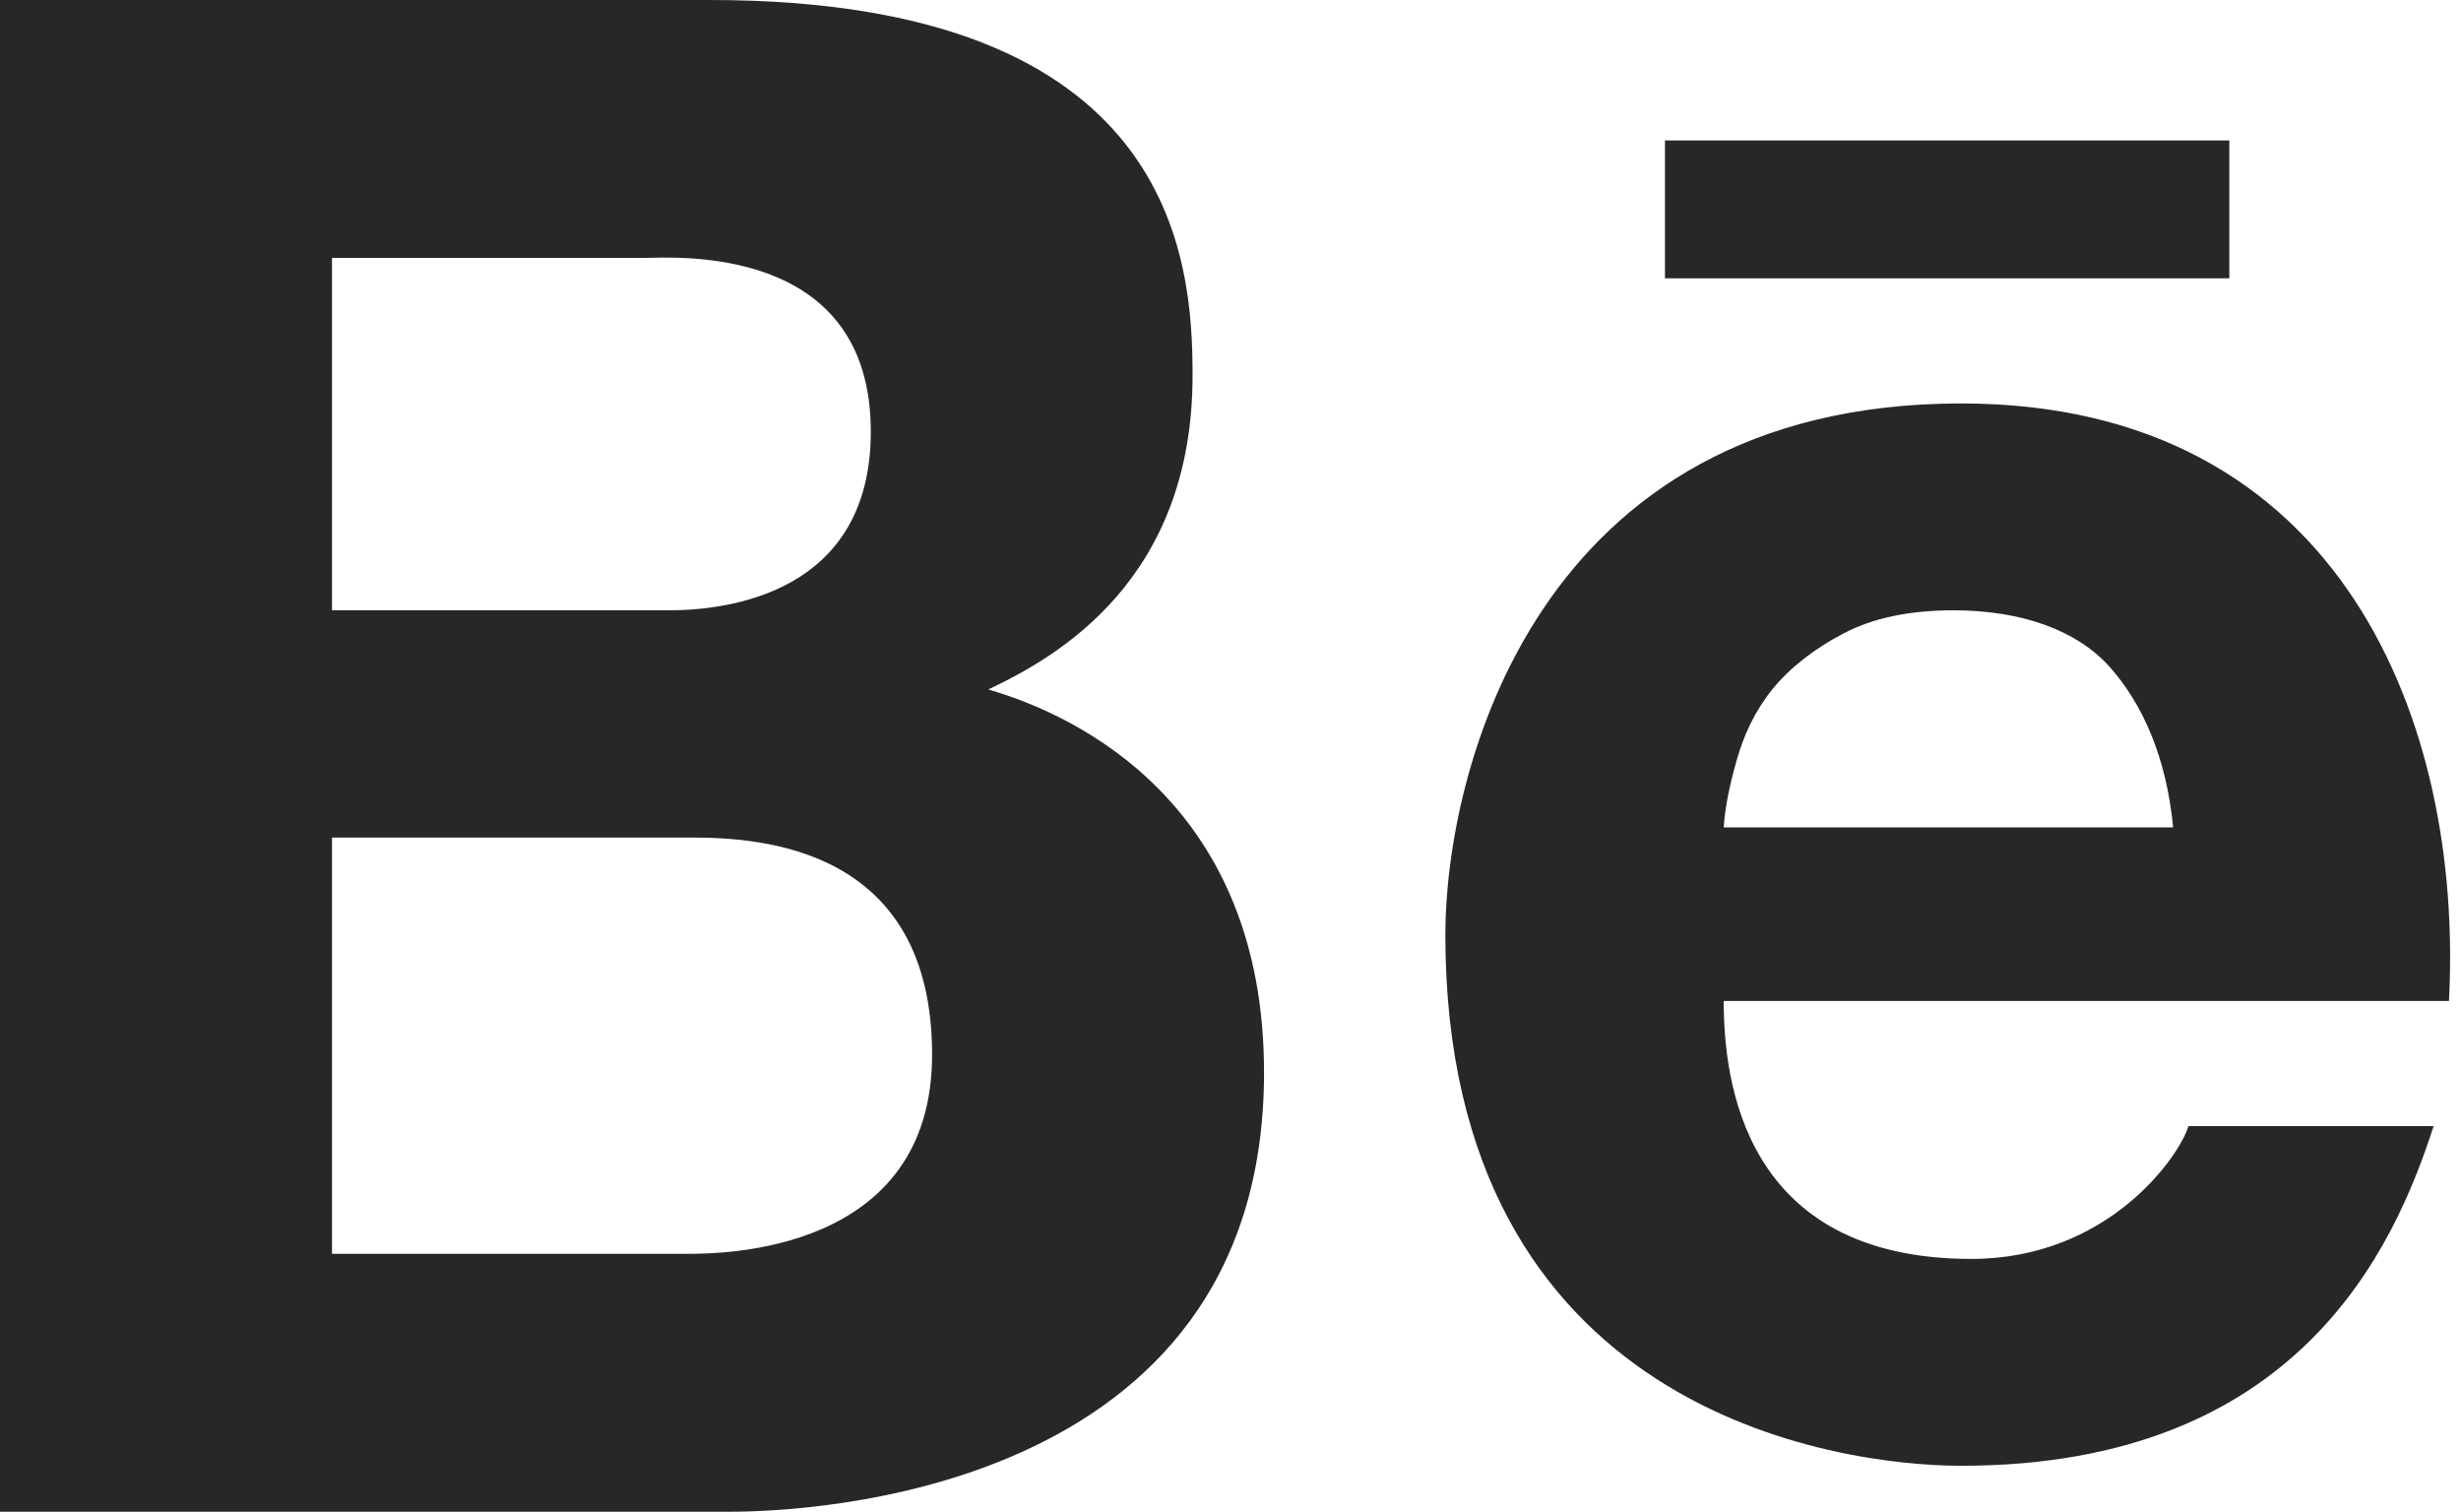
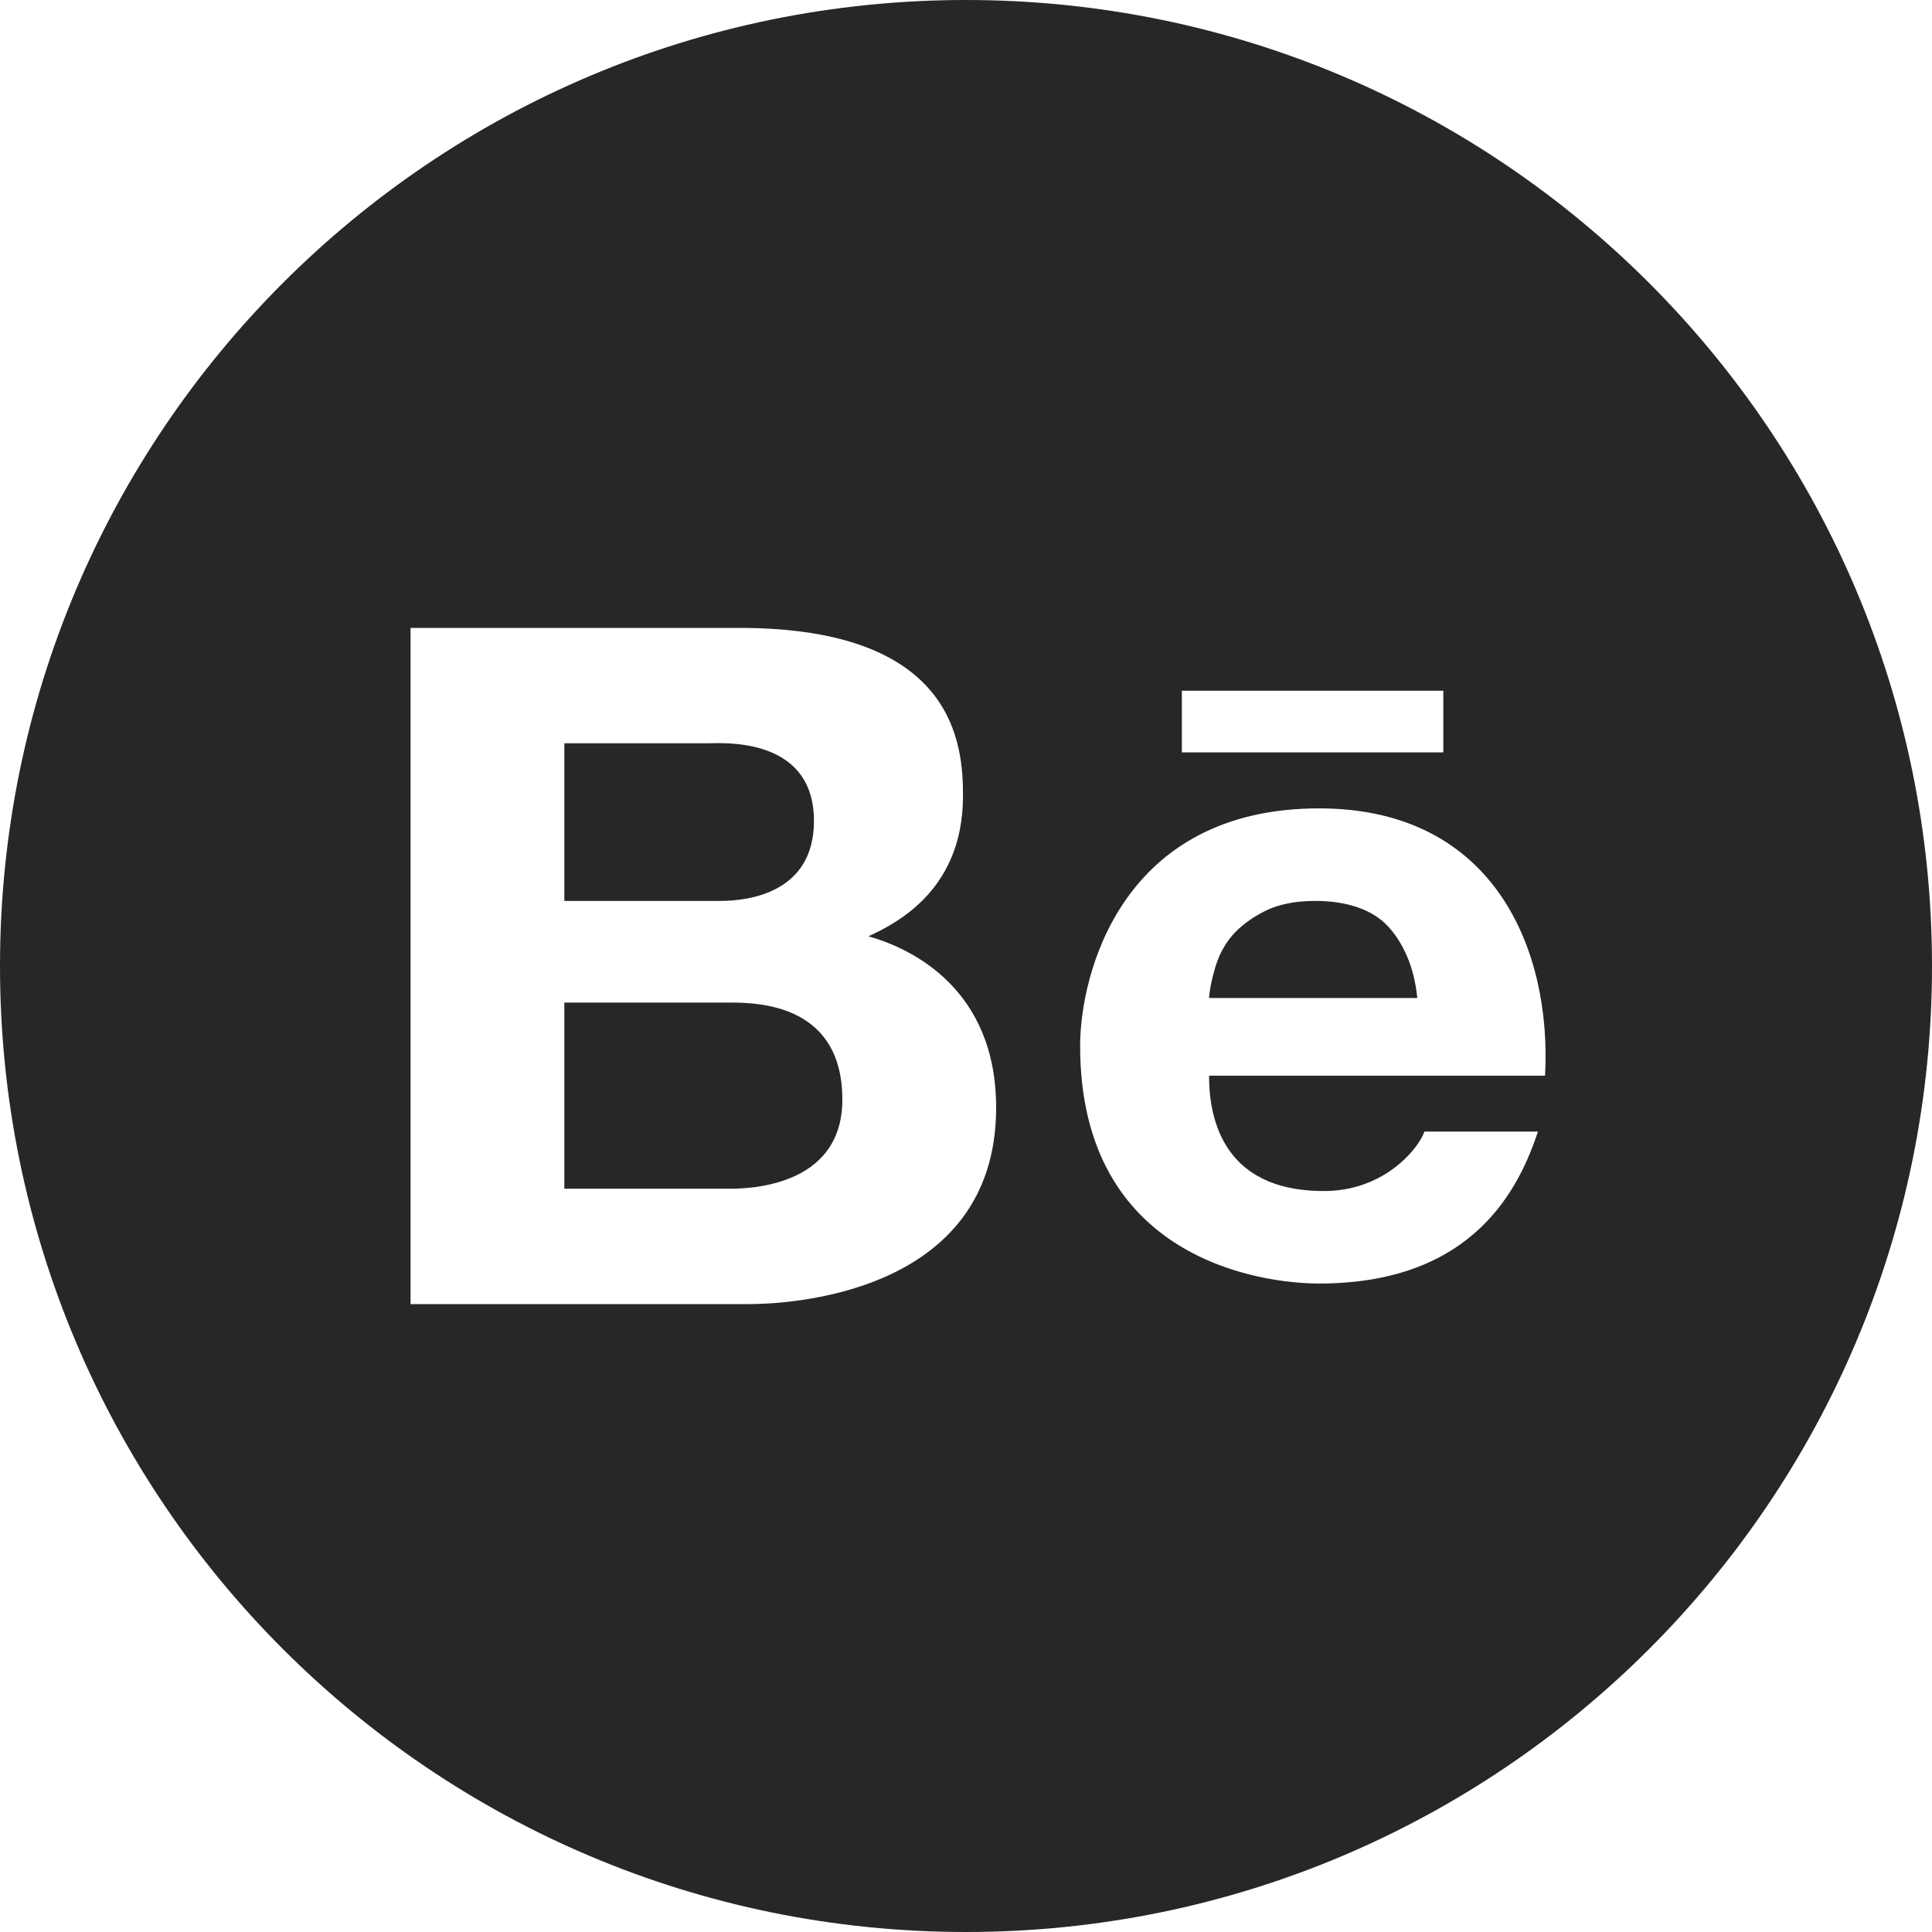
- <svg xmlns="http://www.w3.org/2000/svg" width="70" height="43" viewBox="0 0 70 43" fill="none">
-   <path d="M0 0V43H20.774C22.698 43 35.954 42.61 35.954 30.507C35.954 22.944 30.752 20.374 28.11 19.611C30.053 18.695 33.921 16.515 33.921 10.677C33.921 7.427 33.458 0 20.193 0H0ZM47.358 3.995V7.917H63.41V3.995H47.358ZM9.443 7.336H18.304C19.139 7.336 24.769 6.891 24.769 12.275C24.769 16.879 20.701 17.36 19.03 17.36H9.443V7.336ZM55.784 11.476C43.645 11.476 41.111 22.017 41.111 26.584C41.111 40.14 52.225 41.693 55.784 41.693C65.381 41.693 68.105 35.482 69.221 32.032H62.248C61.976 32.922 59.942 35.809 56.074 35.809C49.592 35.809 49.029 30.743 49.029 28.473H69.657C70.075 20.628 66.643 11.476 55.784 11.476ZM55.566 17.36C57.5 17.36 59.062 17.923 59.997 18.958C60.932 20.002 61.622 21.527 61.812 23.534H49.029C49.065 22.98 49.192 22.344 49.392 21.645C49.592 20.928 49.9 20.247 50.409 19.611C50.917 18.985 51.625 18.44 52.443 18.014C53.278 17.578 54.313 17.36 55.566 17.36ZM9.443 23.824H19.684C21.718 23.824 26.512 24.142 26.512 29.998C26.512 35.673 20.474 35.664 19.539 35.664H9.443V23.824Z" fill="#272727" />
+ <svg xmlns="http://www.w3.org/2000/svg" width="80" height="80" viewBox="0 0 80 80" fill="none">
+   <path fill-rule="evenodd" clip-rule="evenodd" d="M40 80C62.092 80 80 62.092 80 40C80 17.908 62.092 0 40 0C17.908 0 0 17.908 0 40C0 62.092 17.908 80 40 80ZM31.01 54H17V26H30.618C39.565 26 39.876 30.836 39.876 32.953C39.876 36.754 37.268 38.174 35.958 38.77C37.739 39.268 41.248 40.94 41.248 45.865C41.248 53.746 32.308 54 31.01 54ZM48.938 31.156V28.602H59.765V31.156H48.938ZM29.345 30.777H23.368V37.305H29.834C30.961 37.305 33.704 36.99 33.704 33.994C33.704 30.684 30.319 30.758 29.467 30.775L29.345 30.777ZM44.726 43.31C44.726 40.338 46.435 33.473 54.621 33.473C61.944 33.473 64.259 39.432 63.977 44.541H50.065C50.065 46.02 50.445 49.318 54.817 49.318C56.782 49.318 58.045 48.252 58.628 47.477C58.818 47.223 58.935 47 58.98 46.857H63.684C62.931 49.105 61.094 53.148 54.621 53.148C52.221 53.148 44.726 52.137 44.726 43.31ZM57.462 38.344C56.832 37.67 55.778 37.305 54.475 37.305C53.629 37.305 52.931 37.445 52.368 37.73C51.816 38.008 51.339 38.363 50.996 38.77C50.653 39.184 50.445 39.627 50.31 40.094C50.176 40.551 50.09 40.963 50.065 41.324H58.687C58.559 40.018 58.093 39.025 57.462 38.344ZM30.275 41.514H23.368V49.223H30.177C30.808 49.223 34.88 49.228 34.88 45.533C34.88 41.721 31.646 41.514 30.275 41.514Z" fill="#272727" />
</svg>
